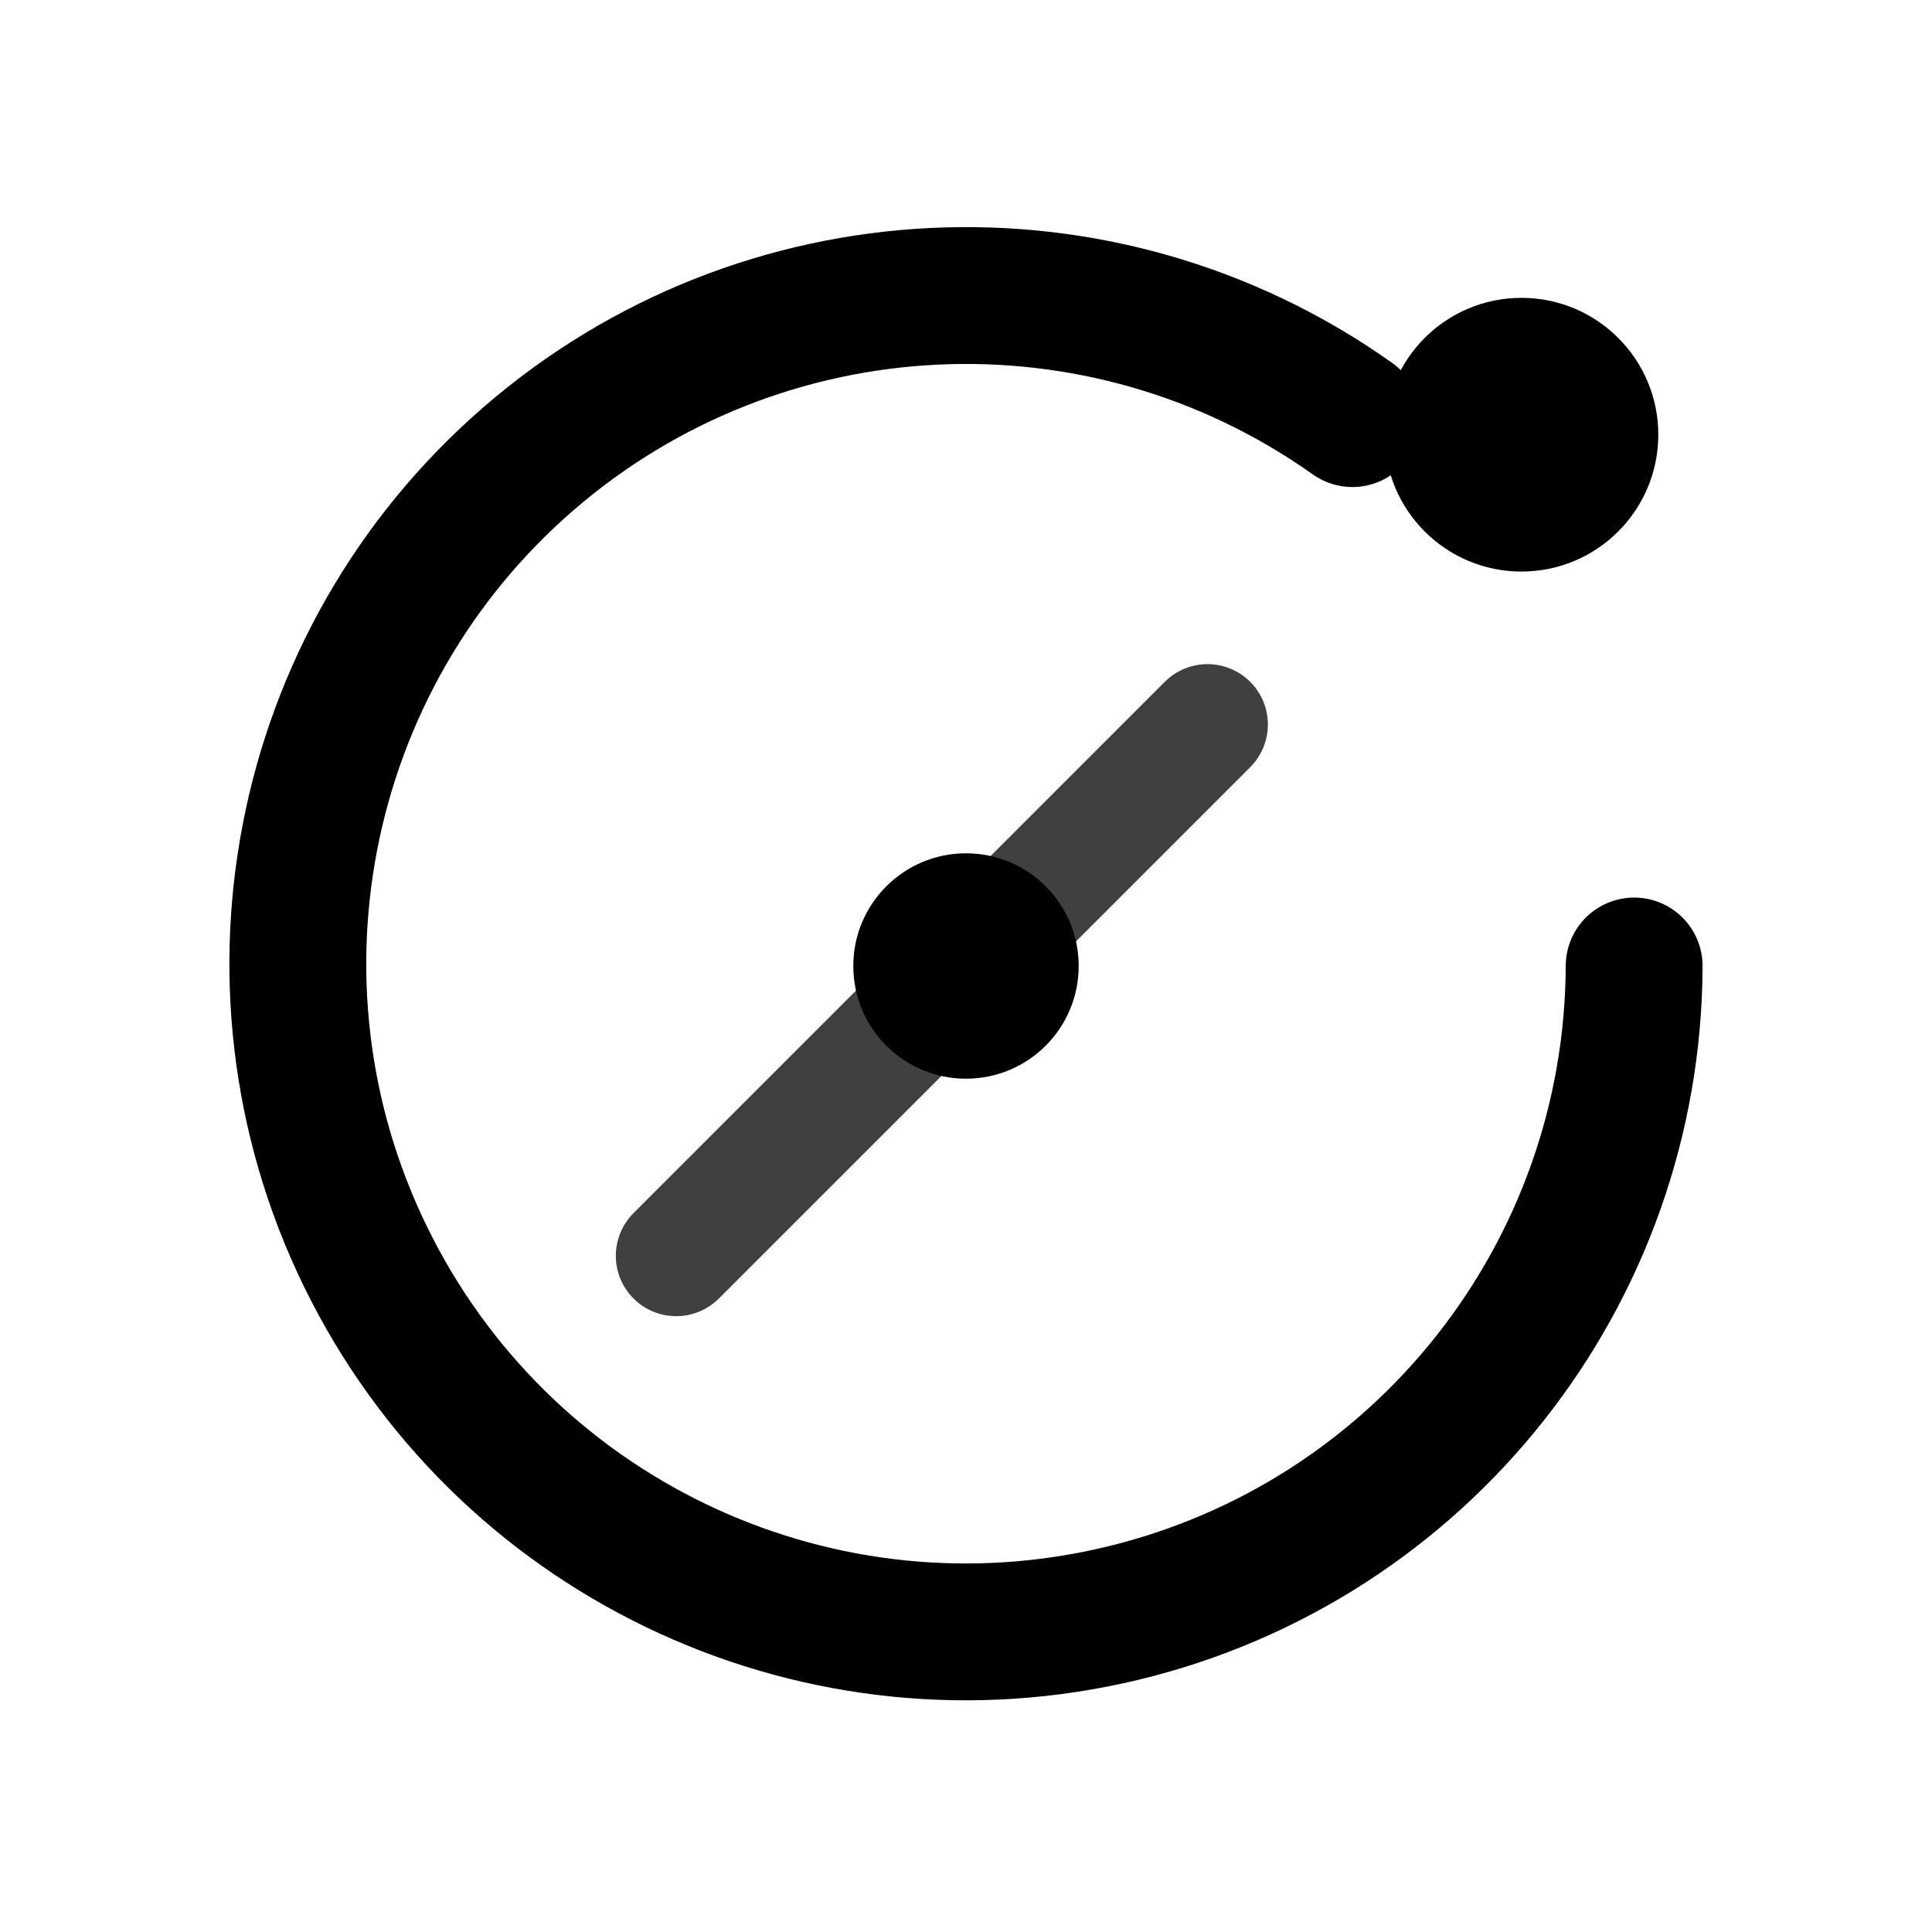
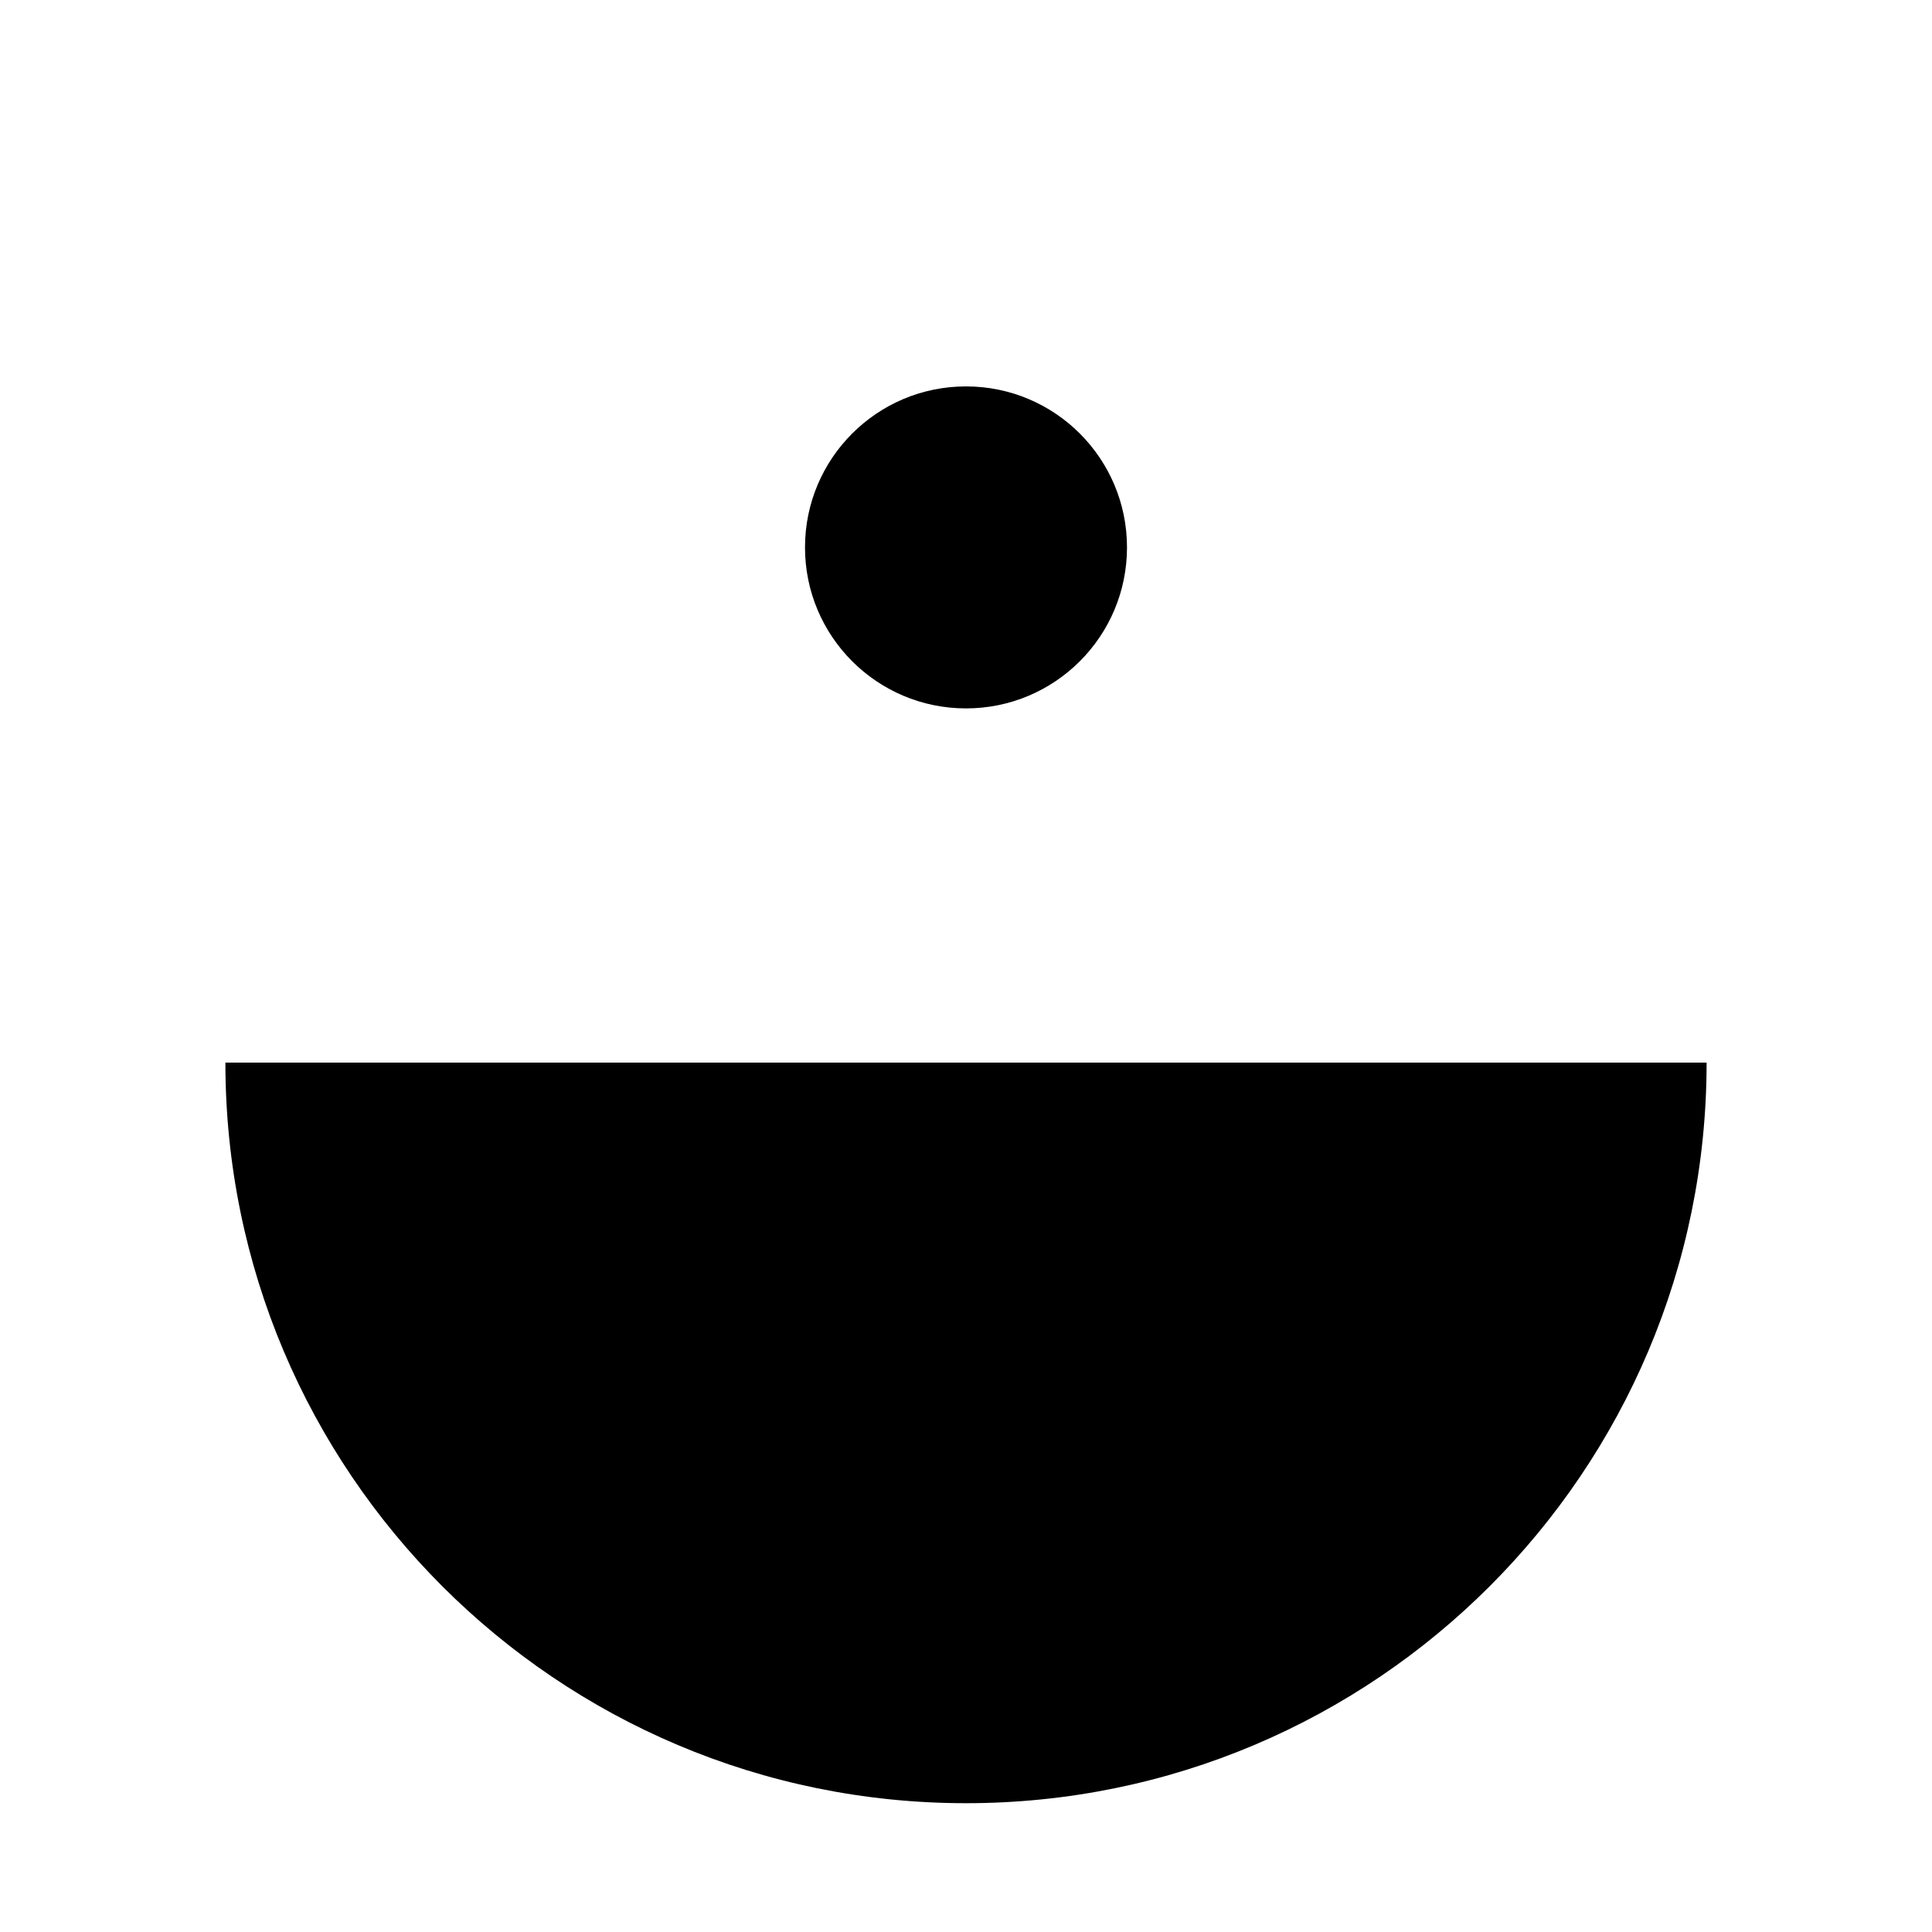
<svg xmlns="http://www.w3.org/2000/svg" width="24" height="24" viewBox="0 0 24 24" fill="none">
-   <path d="M20.3 12a8.3 8.3 0 1 1-3.5-6.8" stroke="currentColor" stroke-width="1.7" stroke-linecap="round" />
-   <circle cx="18.9" cy="5.4" r="1.7" fill="currentColor" />
-   <path d="M8.4 15.6 15 9" stroke="currentColor" stroke-width="1.5" stroke-linecap="round" opacity="0.75" />
-   <circle cx="12" cy="12" r="1.4" fill="currentColor" />
+   <path d="M2.8 13.2 A9.2 9.2 0 0 0 21.2 13.2 Z" fill="currentColor" />
+   <circle cx="12" cy="6.8" r="2" fill="currentColor" />
</svg>
